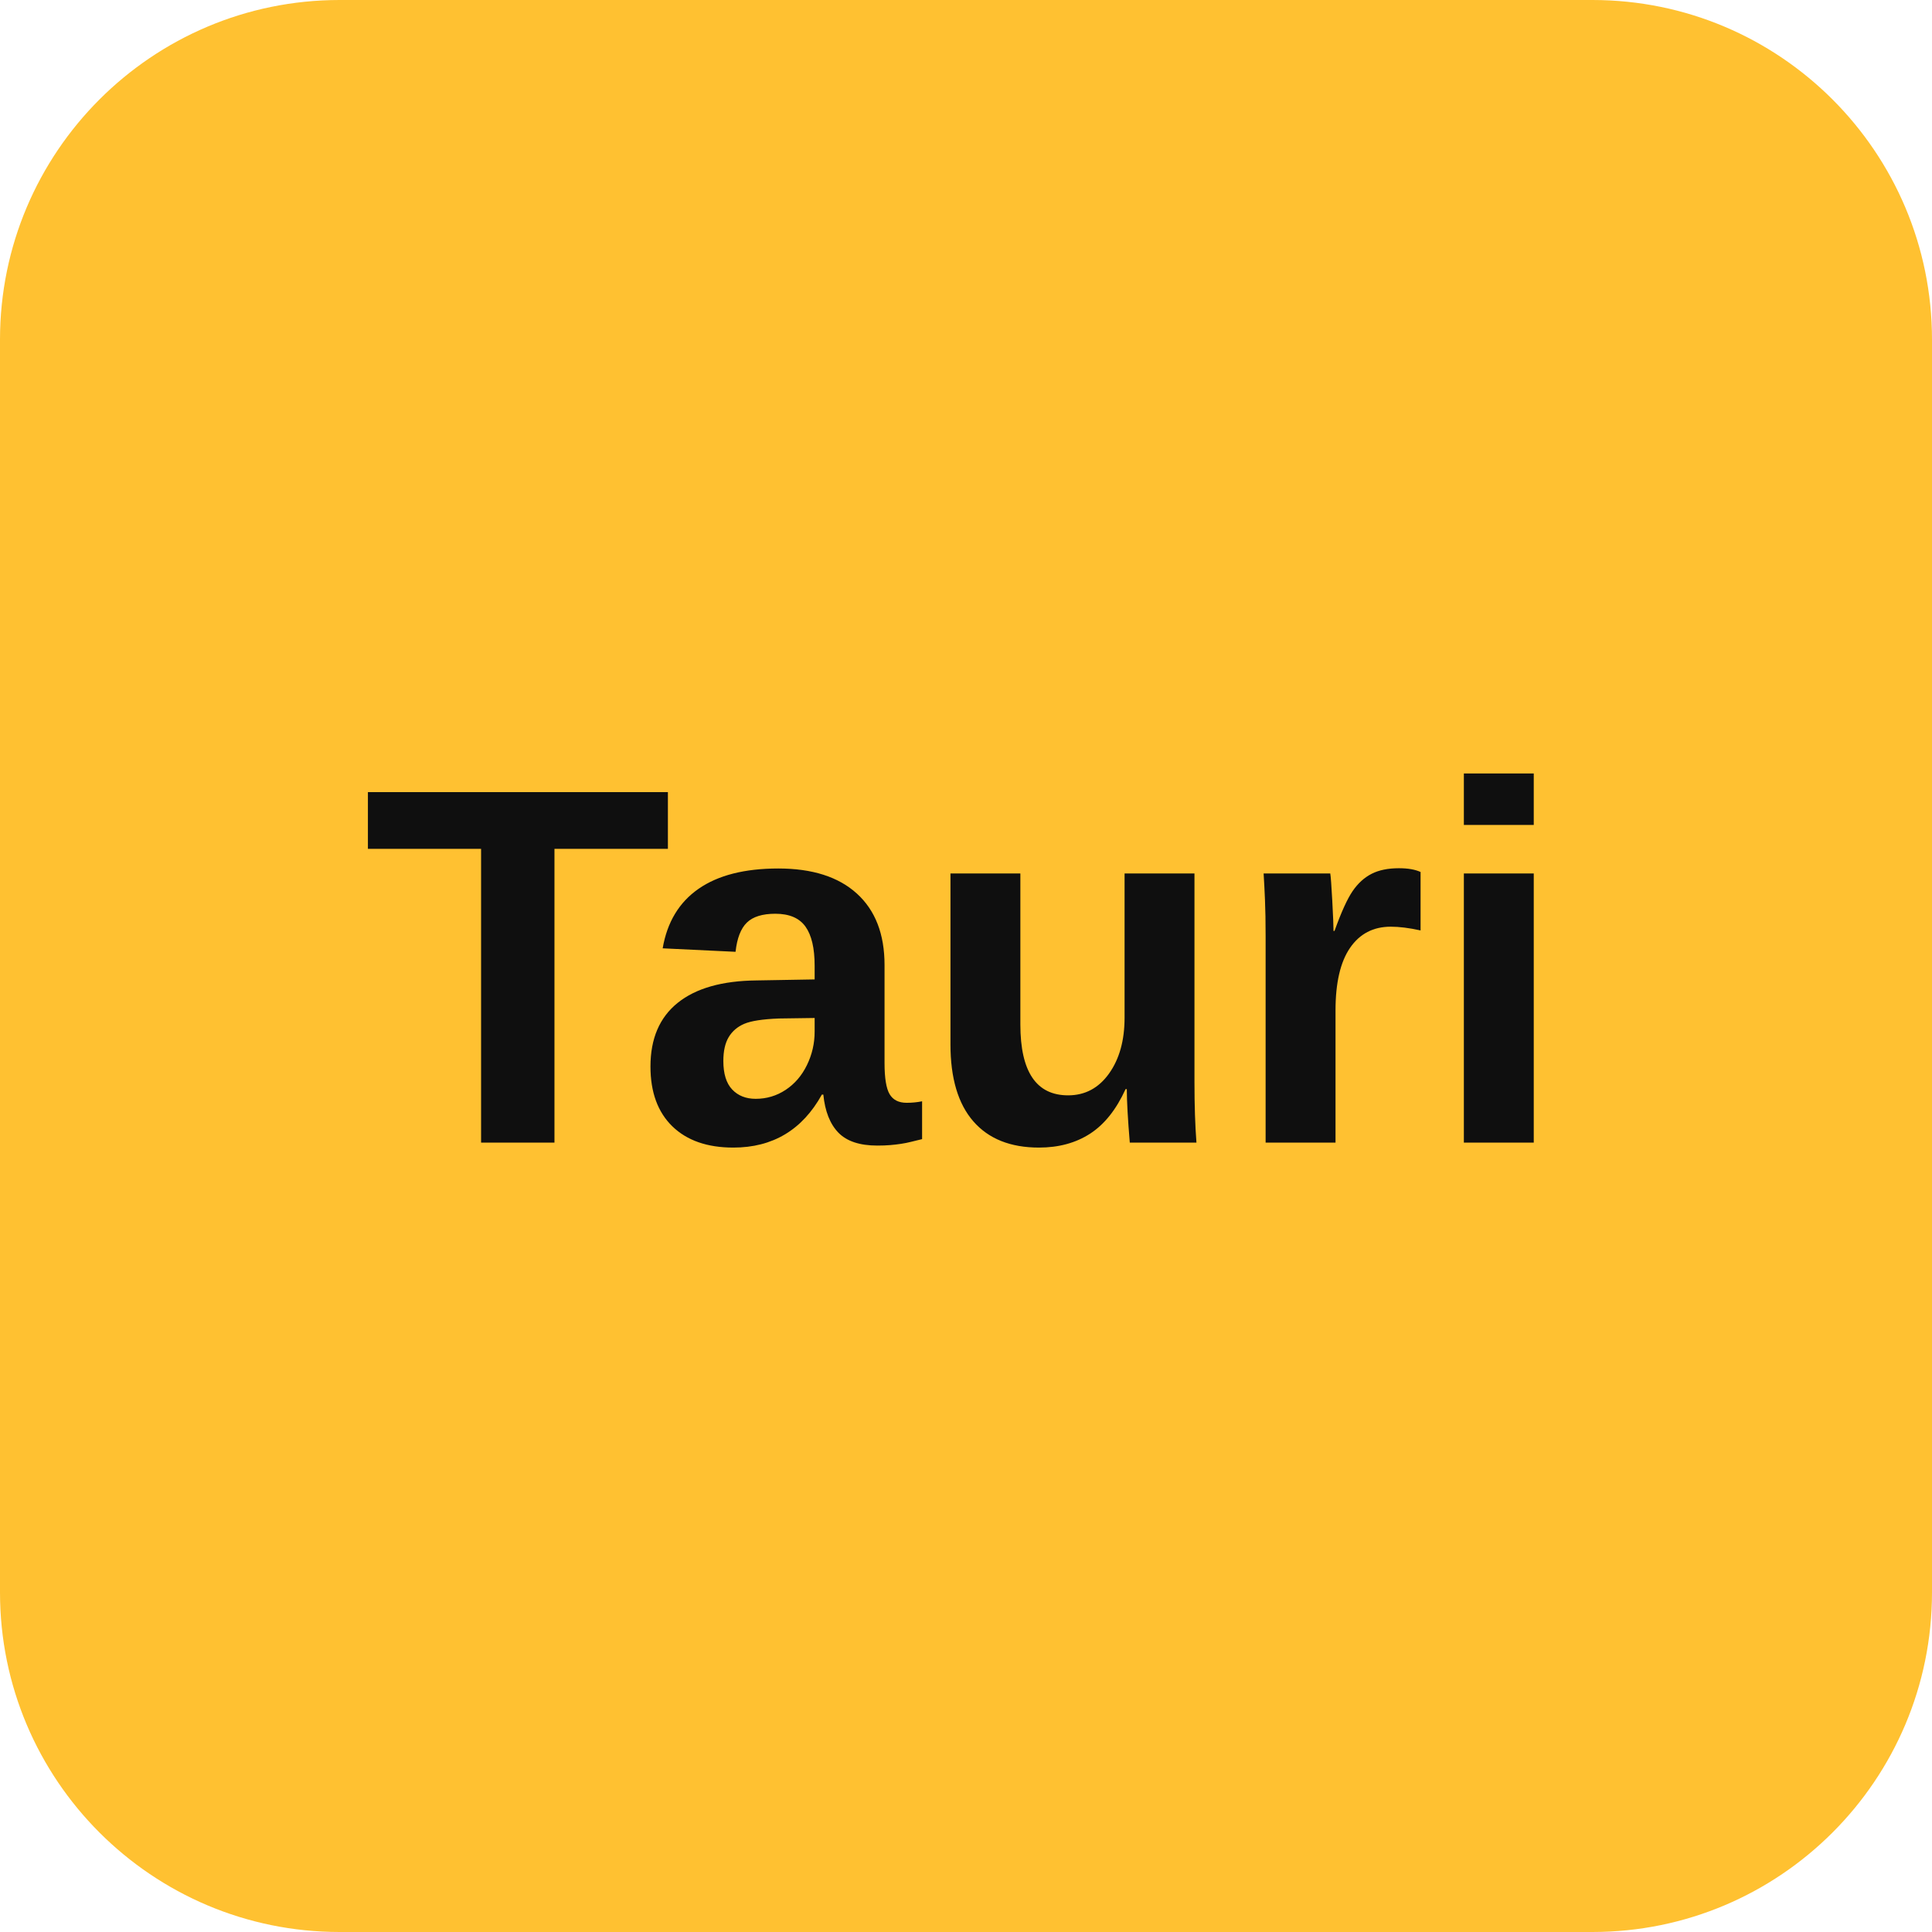
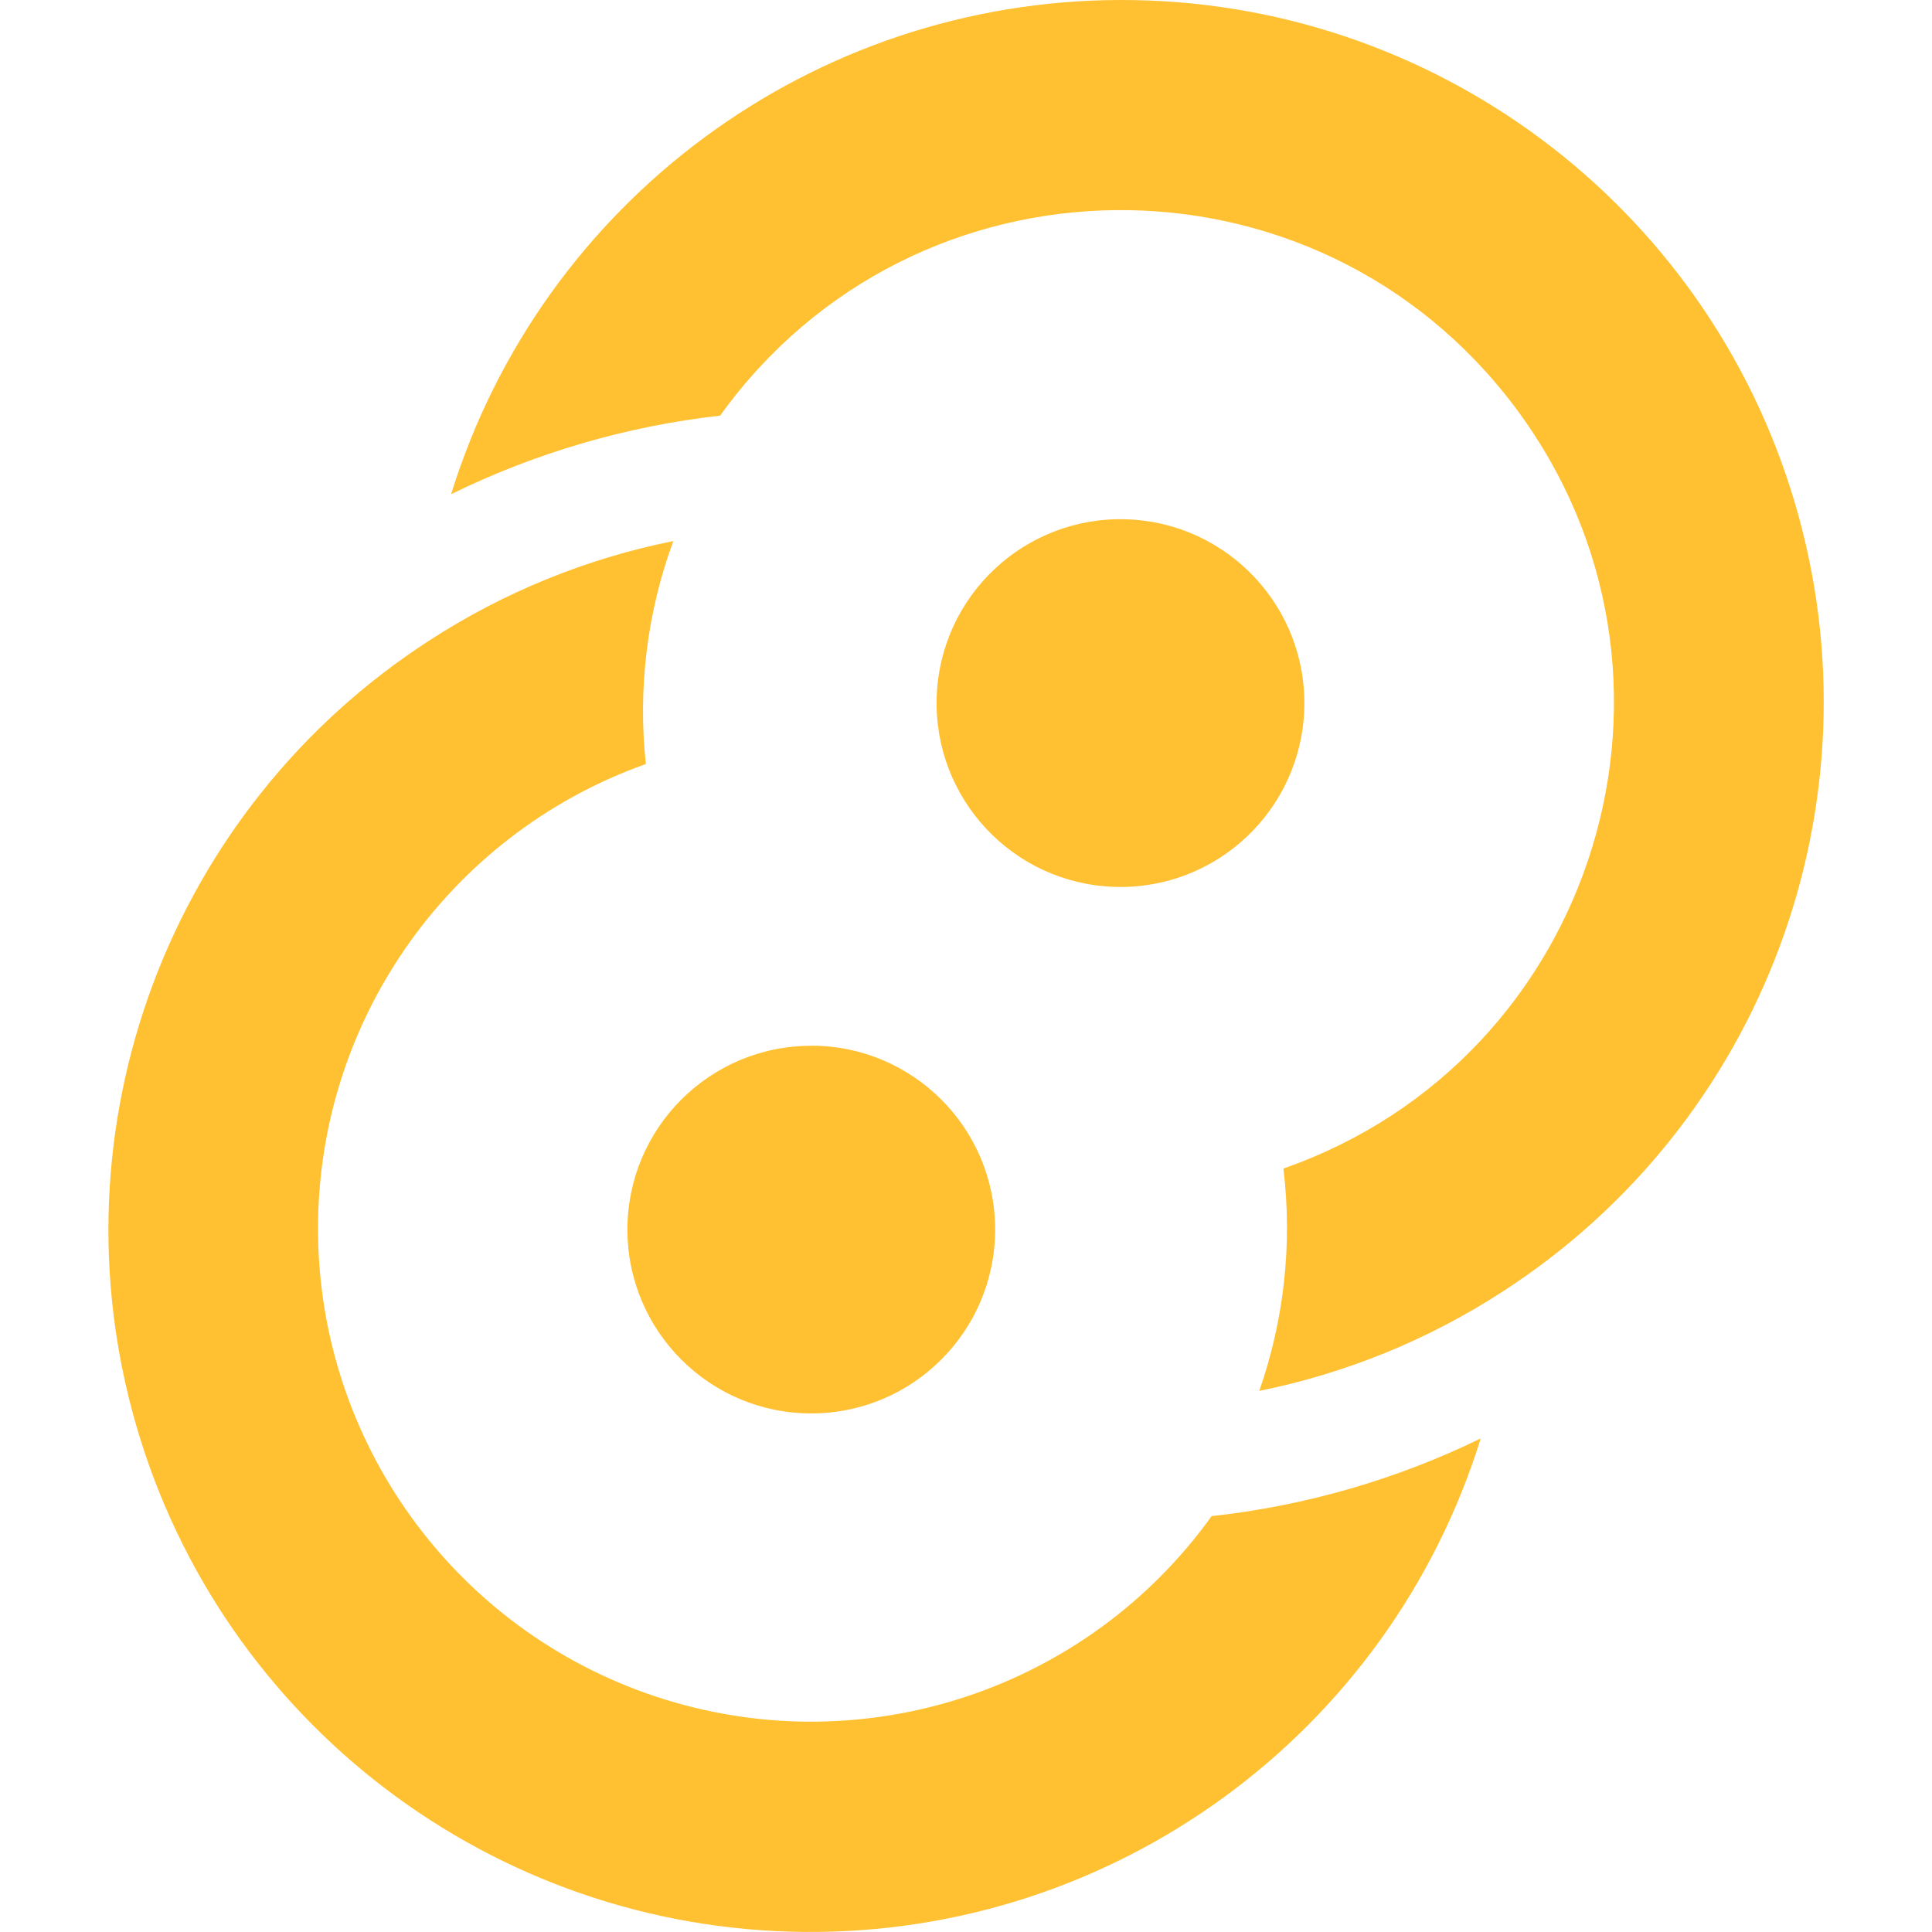
- <svg xmlns="http://www.w3.org/2000/svg" width="800px" height="800px" viewBox="0 0 1024 1024">
-   <rect width="1024" height="1024" rx="180" fill="#FFC131" />
-   <text x="512" y="512" font-family="'Segoe UI', Arial, sans-serif" font-size="270" font-weight="700" fill="#0F0F0F" text-anchor="middle" dominant-baseline="central">Tauri</text>
+ <svg xmlns="http://www.w3.org/2000/svg" viewBox="0 0 24 24" fill="#FFC131">
+   <path d="M13.912 0a8.72 8.72 0 0 0-8.308 6.139c1.05-.515 2.18-.845 3.342-.976 2.415-3.363 7.4-3.412 9.88-.097 2.48 3.315 1.025 8.084-2.883 9.45a6.131 6.131 0 0 1-.3 2.762 8.72 8.72 0 0 0 3.01-1.225A8.72 8.72 0 0 0 13.913 0zm.082 6.451a2.284 2.284 0 1 0-.15 4.566 2.284 2.284 0 0 0 .15-4.566zm-5.629.27a8.72 8.72 0 0 0-3.031 1.235 8.72 8.72 0 1 0 13.06 9.913 10.173 10.174 0 0 1-3.343.965 6.125 6.125 0 1 1-7.028-9.343 6.114 6.115 0 0 1 .342-2.772zm1.713 6.27a2.284 2.284 0 0 0-2.284 2.283 2.284 2.284 0 0 0 2.284 2.284 2.284 2.284 0 0 0 2.284-2.284 2.284 2.284 0 0 0-2.284-2.284z" />
</svg>
